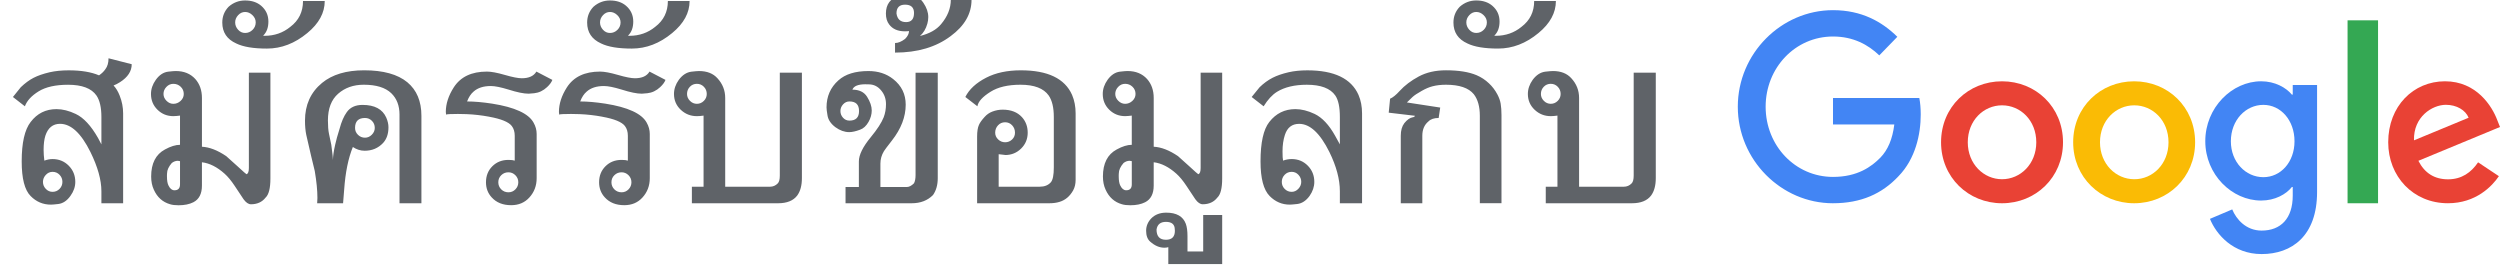
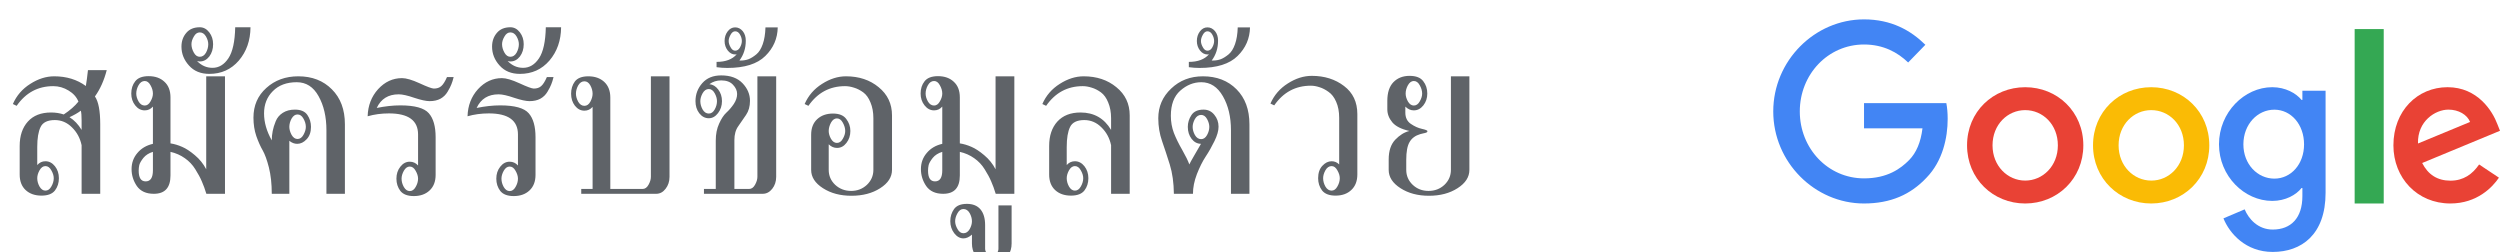
- <svg xmlns="http://www.w3.org/2000/svg" width="246" height="26" viewBox="0 0 246 26">
+ <svg xmlns="http://www.w3.org/2000/svg" width="258" height="26" viewBox="0 0 258 26">
  <g fill="none">
-     <path d="M11.173 8.41c.246.264.446.596.602.997.228.569.341 1.153.341 1.752v8.841h-2.138v-1.177c0-1.114-.359-2.402-1.078-3.863-.916-1.851-1.914-2.776-2.992-2.776-.707 0-1.189.392-1.446 1.177-.114.365-.171.827-.171 1.384 0 .323.024.677.072 1.06.282-.102.551-.153.809-.153.629 0 1.159.217 1.59.651.431.434.647.966.647 1.595 0 .479-.159.937-.476 1.375-.335.473-.731.74-1.186.8-.359.042-.605.063-.737.063-.779 0-1.443-.282-1.995-.845-.587-.587-.88-1.722-.88-3.405 0-1.833.293-3.127.88-3.881.641-.845 1.488-1.267 2.543-1.267.599 0 1.231.159 1.896.476.773.365 1.503 1.153 2.192 2.363l.332.629v-2.695c0-.934-.162-1.638-.485-2.111-.491-.707-1.423-1.06-2.794-1.06-1.234 0-2.201.217-2.902.651-.701.434-1.15.924-1.348 1.469l-1.177-.916.773-.961c.419-.401.839-.71 1.258-.925.419-.216.946-.398 1.581-.548.557-.126 1.18-.189 1.869-.189 1.228 0 2.225.165 2.992.494.27-.186.476-.386.62-.602.21-.27.314-.629.314-1.078l2.282.584c0 .689-.386 1.279-1.159 1.77-.216.138-.425.246-.629.323zm-5.031 9.488c0-.27-.093-.502-.279-.696-.186-.195-.416-.292-.692-.292-.258 0-.479.1-.665.301-.186.201-.279.43-.279.687 0 .264.093.493.279.687.186.195.407.292.665.292.27 0 .499-.096.687-.288.189-.192.283-.422.283-.692zm18.346-10.745h2.12v10.413c0 .958-.159 1.584-.476 1.878-.341.437-.821.656-1.438.656-.246 0-.488-.165-.728-.494l-.871-1.312c-.341-.515-.674-.916-.997-1.204-.737-.659-1.479-1.033-2.228-1.123v2.3c0 .803-.282 1.348-.845 1.635-.389.198-.874.296-1.455.296-.341 0-.617-.033-.827-.099-.737-.21-1.273-.689-1.608-1.438-.174-.377-.261-.809-.261-1.294 0-1.288.452-2.174 1.357-2.659.557-.305 1.051-.458 1.482-.458v-2.875l-.332.036-.323.018c-.611 0-1.131-.21-1.559-.629-.428-.419-.642-.937-.642-1.554 0-.485.159-.949.476-1.393.341-.473.743-.74 1.204-.8.365-.042.617-.063.755-.063.809 0 1.449.261 1.923.782.437.491.656 1.114.656 1.869v4.798c.737.036 1.533.344 2.39.925.066.048.419.365 1.06.952.605.557.916.833.934.827.156-.048.234-.252.234-.611v-9.38zm-8.4 2.093c0 .252.099.476.296.674.198.198.422.296.674.296.27 0 .508-.096.714-.287.207-.192.31-.419.31-.683 0-.282-.1-.518-.301-.71-.201-.192-.442-.287-.723-.287-.264 0-.491.1-.683.301-.192.201-.287.433-.287.696zm.35 7.816l-.009.153v.144c0 .407.051.707.153.898.15.311.344.467.584.467.365 0 .548-.195.548-.584v-2.282l-.216-.036c-.204 0-.401.072-.593.216-.311.359-.467.701-.467 1.024zm12.129-14.42c.833-.629 1.249-1.476 1.249-2.543h2.138c0 1.162-.572 2.213-1.716 3.154-1.228 1.018-2.552 1.527-3.971 1.527-1.33 0-2.336-.168-3.019-.503-.916-.413-1.375-1.099-1.375-2.057 0-.605.207-1.123.62-1.554.467-.413 1.009-.62 1.626-.62.647 0 1.174.174 1.581.521.473.407.71.925.71 1.554 0 .599-.174 1.063-.521 1.393l.153.009c.964 0 1.806-.293 2.525-.88zm-5.427-.44c0 .27.096.511.288.723.192.213.422.319.692.319.282 0 .526-.102.732-.305.207-.204.31-.449.31-.737 0-.27-.108-.508-.323-.714-.216-.207-.455-.31-.719-.31-.264 0-.493.105-.687.314-.195.21-.292.446-.292.71zm10.62 17.798h-2.552l.013-.256.013-.265c0-.737-.087-1.62-.261-2.65-.198-.785-.476-1.971-.836-3.558-.084-.401-.126-.868-.126-1.402 0-1.551.56-2.788 1.68-3.711 1.006-.827 2.387-1.24 4.142-1.24 1.881 0 3.297.392 4.25 1.177.922.767 1.384 1.866 1.384 3.297v8.607h-2.156v-8.724c0-.88-.27-1.581-.809-2.102-.581-.557-1.482-.836-2.704-.836-1.012 0-1.854.295-2.525.885-.671.59-1.006 1.466-1.006 2.628 0 .551.036.994.108 1.33.054.234.129.59.225 1.069.042.264.084.602.126 1.015l.036.485c0-.371.075-.883.225-1.536.084-.395.228-.913.431-1.554.18-.677.413-1.216.701-1.617.335-.479.854-.719 1.554-.719 1.186 0 1.965.416 2.336 1.249.144.335.216.653.216.952 0 .647-.177 1.162-.53 1.545-.479.509-1.084.764-1.815.764-.407 0-.794-.123-1.159-.368-.449 1.096-.734 2.492-.854 4.187l-.108 1.348zm2.156-8.391c-.653 0-.979.326-.979.979 0 .264.096.49.288.678.192.189.422.283.692.283.252 0 .475-.097.669-.292.195-.195.292-.418.292-.669 0-.276-.093-.508-.279-.696-.186-.189-.413-.283-.683-.283zm12.21-.126c-.743-.138-1.479-.222-2.21-.252-.329-.012-.617-.018-.862-.018-.713 0-1.099.021-1.159.063l-.027-.261c0-.797.261-1.602.782-2.417.665-1.036 1.752-1.554 3.261-1.554.419 0 1.006.109 1.761.328.755.219 1.312.328 1.671.328.701 0 1.18-.219 1.438-.656l1.572.818c-.084.228-.258.464-.521.71-.377.353-.8.554-1.267.602-.27.03-.452.045-.548.045-.473 0-1.132-.135-1.977-.404-.761-.234-1.342-.35-1.743-.35-.725 0-1.291.183-1.698.548-.264.222-.476.545-.638.97.701 0 1.524.072 2.471.216 1.102.174 1.995.416 2.677.728.683.311 1.147.692 1.393 1.141.204.359.305.731.305 1.114v4.348c0 .749-.243 1.387-.728 1.914-.455.497-1.048.746-1.779.746-.815 0-1.452-.255-1.914-.764-.377-.407-.566-.904-.566-1.491 0-.635.21-1.16.629-1.577.419-.416.946-.624 1.581-.624.276 0 .482.024.62.072v-2.444c0-.389-.096-.71-.288-.961-.299-.395-1.045-.701-2.237-.916zm1.905 7.439c.27 0 .499-.097.687-.292.189-.195.283-.427.283-.696 0-.27-.096-.5-.288-.692-.192-.192-.419-.288-.683-.288-.276 0-.511.094-.705.283-.195.189-.292.421-.292.696 0 .276.096.509.288.701.192.192.428.288.71.288zm9.227-7.439c-.743-.138-1.479-.222-2.21-.252-.329-.012-.617-.018-.863-.018-.713 0-1.099.021-1.159.063l-.027-.261c0-.797.261-1.602.782-2.417.665-1.036 1.752-1.554 3.261-1.554.419 0 1.006.109 1.761.328.755.219 1.312.328 1.671.328.701 0 1.18-.219 1.438-.656l1.572.818c-.084.228-.258.464-.521.71-.377.353-.8.554-1.267.602-.27.03-.452.045-.548.045-.473 0-1.132-.135-1.977-.404-.761-.234-1.342-.35-1.743-.35-.725 0-1.291.183-1.698.548-.264.222-.476.545-.638.97.701 0 1.524.072 2.471.216 1.102.174 1.995.416 2.677.728.683.311 1.147.692 1.393 1.141.204.359.305.731.305 1.114v4.348c0 .749-.243 1.387-.728 1.914-.455.497-1.048.746-1.779.746-.815 0-1.452-.255-1.914-.764-.377-.407-.566-.904-.566-1.491 0-.635.21-1.16.629-1.577.419-.416.946-.624 1.581-.624.276 0 .482.024.62.072v-2.444c0-.389-.096-.71-.288-.961-.299-.395-1.045-.701-2.237-.916zm1.905 7.439c.27 0 .499-.097.687-.292.189-.195.283-.427.283-.696 0-.27-.096-.5-.287-.692-.192-.192-.419-.288-.683-.288-.276 0-.511.094-.705.283-.195.189-.292.421-.292.696 0 .276.096.509.288.701.192.192.428.288.71.288zm3.306-16.28c.833-.629 1.249-1.476 1.249-2.543h2.138c0 1.162-.572 2.213-1.716 3.154-1.228 1.018-2.552 1.527-3.971 1.527-1.33 0-2.336-.168-3.019-.503-.916-.413-1.375-1.099-1.375-2.057 0-.605.207-1.123.62-1.554.467-.413 1.009-.62 1.626-.62.647 0 1.174.174 1.581.521.473.407.71.925.71 1.554 0 .599-.174 1.063-.521 1.393l.153.009c.964 0 1.806-.293 2.525-.88zm-5.427-.44c0 .27.096.511.288.723.192.213.422.319.692.319.282 0 .526-.102.732-.305.207-.204.31-.449.31-.737 0-.27-.108-.508-.323-.714-.216-.207-.455-.31-.719-.31-.264 0-.493.105-.687.314-.195.21-.292.446-.292.71zm11.554 5.498c.509.551.764 1.198.764 1.941v8.733h4.402c.299 0 .554-.108.764-.323.138-.132.207-.389.207-.773v-10.125h2.174v10.377c0 .719-.153 1.288-.458 1.707-.383.509-1.015.764-1.896.764h-8.472v-1.626h1.15v-6.999c-.258.036-.476.054-.656.054-.617 0-1.147-.21-1.59-.629-.443-.419-.665-.937-.665-1.554 0-.485.159-.949.476-1.393.353-.473.764-.74 1.231-.8.365-.042.62-.063.764-.063.779 0 1.381.237 1.806.71zm-2.992 1.545c0 .258.096.484.288.678.192.195.419.292.683.292.264 0 .491-.096.683-.287.192-.192.287-.419.287-.683 0-.276-.094-.511-.283-.705-.189-.195-.418-.292-.687-.292-.276 0-.506.097-.692.292-.186.195-.279.43-.279.705zm24.671-2.093v10.377c0 .665-.156 1.219-.467 1.662-.533.539-1.234.809-2.102.809h-6.505v-1.599h1.312v-2.516c0-.641.389-1.435 1.168-2.381.641-.779 1.066-1.435 1.276-1.968.15-.395.225-.824.225-1.285 0-.515-.153-.958-.458-1.33-.329-.413-.743-.62-1.24-.62h-.162l-.153-.009c-.731 0-1.162.177-1.294.53.671 0 1.153.234 1.446.701.305.491.458.94.458 1.348 0 .377-.105.752-.314 1.123-.228.401-.509.659-.845.773-.419.156-.773.234-1.06.234-.461 0-.913-.162-1.357-.485-.461-.347-.722-.746-.782-1.195-.06-.341-.09-.593-.09-.755 0-1.078.389-1.965 1.168-2.659.677-.611 1.662-.916 2.956-.916.958 0 1.77.264 2.435.791.821.647 1.231 1.485 1.231 2.516 0 1.198-.452 2.375-1.357 3.531-.467.599-.728.946-.782 1.042-.234.383-.35.794-.35 1.231v2.3h2.596c.228 0 .464-.123.71-.368.102-.192.153-.461.153-.809v-10.071h2.183zm-9.577 3.773c0 .252.085.472.256.66.171.189.382.283.633.283.629 0 .943-.314.943-.943s-.314-.943-.943-.943c-.246 0-.455.096-.629.288-.174.192-.261.41-.261.656zm6.747-7.87c-.096.018-.231.027-.404.027-.695 0-1.21-.225-1.545-.674-.216-.276-.323-.635-.323-1.078 0-.91.449-1.503 1.348-1.779.228-.072.458-.108.692-.108.731 0 1.279.276 1.644.827.323.473.485.943.485 1.411 0 .216-.03.431-.09.647-.144.515-.386.919-.728 1.213.928-.228 1.62-.614 2.075-1.159.641-.761.961-1.563.961-2.408h2.039c0 1.378-.683 2.57-2.048 3.576-1.438 1.084-3.264 1.626-5.48 1.626v-.943c.305 0 .635-.135.988-.404.258-.258.386-.515.386-.773zm-.386-2.596c-.563 0-.845.287-.845.862.078.569.392.854.943.854.521 0 .782-.299.782-.898 0-.545-.293-.818-.88-.818zm15.193 19.406c-.288.09-.62.135-.997.135h-7.107v-6.559c0-.503.06-.886.18-1.15.096-.222.282-.482.557-.782.21-.24.464-.416.764-.53.329-.126.668-.189 1.015-.189.815 0 1.446.246 1.896.737.377.419.566.928.566 1.527 0 .617-.216 1.138-.647 1.563-.431.425-.955.638-1.572.638.066 0-.147-.027-.638-.081v3.198h4.043c.467 0 .83-.144 1.087-.431.198-.228.296-.713.296-1.455v-4.977c0-.922-.168-1.626-.503-2.111-.497-.707-1.423-1.06-2.776-1.06-1.234 0-2.216.231-2.947.692-.785.491-1.216.967-1.294 1.429l-1.186-.916c.377-.755 1.06-1.387 2.048-1.896.94-.485 2.078-.728 3.414-.728 2.647 0 4.327.806 5.04 2.417.234.545.35 1.153.35 1.824v6.541c0 .395-.081.74-.243 1.033-.329.587-.779.964-1.348 1.132zm-5.346-7.834c-.282 0-.515.1-.701.301-.186.201-.279.442-.279.723 0 .258.097.479.292.665.195.186.424.279.687.279.264 0 .491-.09.683-.27.192-.18.287-.404.287-.674 0-.282-.093-.523-.279-.723-.186-.201-.416-.301-.692-.301zm19.236-4.879h2.12v10.413c0 .958-.159 1.584-.476 1.878-.341.437-.821.656-1.438.656-.246 0-.488-.165-.728-.494l-.871-1.312c-.341-.515-.674-.916-.997-1.204-.737-.659-1.479-1.033-2.228-1.123v2.3c0 .803-.282 1.348-.845 1.635-.389.198-.874.296-1.455.296-.341 0-.617-.033-.827-.099-.737-.21-1.273-.689-1.608-1.438-.174-.377-.261-.809-.261-1.294 0-1.288.452-2.174 1.357-2.659.557-.305 1.051-.458 1.482-.458v-2.875l-.332.036-.323.018c-.611 0-1.131-.21-1.559-.629-.428-.419-.642-.937-.642-1.554 0-.485.159-.949.476-1.393.341-.473.743-.74 1.204-.8.365-.042.617-.063.755-.063.809 0 1.449.261 1.923.782.437.491.656 1.114.656 1.869v4.798c.737.036 1.533.344 2.39.925.066.048.419.365 1.06.952.605.557.916.833.934.827.156-.048.234-.252.234-.611v-9.38zm-8.4 2.093c0 .252.099.476.296.674.198.198.422.296.674.296.27 0 .508-.096.714-.287.207-.192.31-.419.31-.683 0-.282-.1-.518-.301-.71-.201-.192-.442-.287-.723-.287-.264 0-.491.1-.683.301-.192.201-.288.433-.288.696zm.35 7.816l-.009.153v.144c0 .407.051.707.153.898.15.311.344.467.584.467.365 0 .548-.195.548-.584v-2.282l-.216-.036c-.204 0-.401.072-.593.216-.311.359-.467.701-.467 1.024zm4.636 4.771c-.539 0-.848.252-.925.755 0 .671.308 1.006.925 1.006.587 0 .88-.293.88-.88l-.009-.126c0-.503-.29-.755-.871-.755zm.234 4.151v-1.662c-.12.036-.249.054-.386.054-.485 0-.952-.201-1.402-.602-.264-.234-.395-.59-.395-1.069 0-.455.168-.86.503-1.213.371-.377.862-.566 1.473-.566 1.018 0 1.662.368 1.932 1.105.108.299.162.704.162 1.213v1.5h1.545v-3.585h1.869v4.825h-5.301zm11.293-10.179c.282-.102.563-.153.845-.153.629 0 1.157.217 1.586.651.428.434.642.966.642 1.595 0 .479-.156.94-.467 1.384-.341.467-.74.731-1.195.791-.371.042-.623.063-.755.063-.761 0-1.42-.282-1.977-.845-.599-.605-.898-1.74-.898-3.405 0-1.857.287-3.151.862-3.881.659-.845 1.515-1.267 2.57-1.267.593 0 1.225.159 1.896.476.743.359 1.414 1.075 2.012 2.147.204.359.359.641.467.845v-2.695c0-.97-.15-1.674-.449-2.111-.491-.707-1.426-1.06-2.803-1.06-1.198 0-2.174.231-2.929.692-.473.293-.913.77-1.321 1.429l-1.177-.916.782-.961c.401-.389.83-.701 1.285-.934.425-.216.946-.395 1.563-.539.545-.126 1.162-.189 1.851-.189 2.641 0 4.318.806 5.031 2.417.234.539.35 1.147.35 1.824v8.841h-2.183v-1.177c0-1.18-.344-2.471-1.033-3.872-.916-1.845-1.908-2.767-2.974-2.767-.701 0-1.168.362-1.402 1.087-.156.479-.234 1.018-.234 1.617 0 .467.018.773.054.916zm1.788 2.093c0-.264-.091-.494-.274-.692-.183-.198-.406-.296-.669-.296-.276 0-.506.097-.692.292-.186.195-.279.427-.279.696 0 .27.094.5.283.692.189.192.418.288.687.288.252 0 .472-.1.66-.301.189-.201.283-.427.283-.678zm17.573 2.102v-8.607c0-.904-.198-1.611-.593-2.12-.509-.623-1.423-.934-2.74-.934-.491 0-.931.051-1.321.153-.329.084-.683.234-1.06.449-.431.24-.737.443-.916.611l-.548.53 3.279.503-.153 1.024c-.449 0-.785.114-1.006.341-.401.329-.602.8-.602 1.411v6.639h-2.12v-6.639c0-.521.117-.934.35-1.24.282-.347.563-.542.845-.584.108-.012.174-.06.198-.144l-2.579-.305.135-1.375c.264-.108.578-.362.943-.764.491-.539 1.116-1.012 1.873-1.42.758-.407 1.652-.611 2.682-.611 1.252 0 2.258.162 3.019.485.449.192.854.458 1.213.8.329.305.608.674.836 1.105.162.311.267.608.314.889.054.329.081.704.081 1.123v8.679h-2.129zm4.097-17.358c.833-.629 1.249-1.476 1.249-2.543h2.138c0 1.162-.572 2.213-1.716 3.154-1.228 1.018-2.552 1.527-3.971 1.527-1.33 0-2.336-.168-3.019-.503-.916-.413-1.375-1.099-1.375-2.057 0-.605.207-1.123.62-1.554.467-.413 1.009-.62 1.626-.62.647 0 1.174.174 1.581.521.473.407.71.925.71 1.554 0 .599-.174 1.063-.521 1.393l.153.009c.964 0 1.806-.293 2.525-.88zm-5.427-.44c0 .27.096.511.287.723.192.213.422.319.692.319.282 0 .526-.102.732-.305.207-.204.31-.449.31-.737 0-.27-.108-.508-.323-.714-.216-.207-.455-.31-.719-.31-.264 0-.493.105-.687.314-.195.21-.292.446-.292.71zm10.332 5.498c.509.551.764 1.198.764 1.941v8.733h4.402c.299 0 .554-.108.764-.323.138-.132.207-.389.207-.773v-10.125h2.174v10.377c0 .719-.153 1.288-.458 1.707-.383.509-1.015.764-1.896.764h-8.472v-1.626h1.15v-6.999c-.258.036-.476.054-.656.054-.617 0-1.147-.21-1.59-.629-.443-.419-.665-.937-.665-1.554 0-.485.159-.949.476-1.393.353-.473.764-.74 1.231-.8.365-.042.62-.063.764-.063.779 0 1.381.237 1.806.71zm-2.992 1.545c0 .258.096.484.288.678.192.195.419.292.683.292.264 0 .491-.096.683-.287.192-.192.287-.419.287-.683 0-.276-.094-.511-.283-.705-.189-.195-.418-.292-.687-.292-.276 0-.506.097-.692.292-.186.195-.279.43-.279.705z" fill="#5F6368" />
-     <path d="M180.367 20c-5.09 0-9.367-4.265-9.367-9.5s4.277-9.5 9.367-9.5c2.818 0 4.822 1.133 6.331 2.622l-1.776 1.827c-1.082-1.041-2.55-1.857-4.555-1.857-3.721 0-6.628 3.082-6.628 6.908 0 3.827 2.907 6.908 6.628 6.908 2.411 0 3.781-1 4.664-1.898.724-.745 1.191-1.806 1.369-3.265h-6.033v-2.602h8.494c.089.459.139 1.02.139 1.622 0 1.949-.516 4.357-2.183 6.071-1.627 1.735-3.691 2.663-6.45 2.663z" id="Shape" fill="#4285F4" />
-     <path d="M203 14c0 3.456-2.69 6-6 6s-6-2.544-6-6c0-3.476 2.69-6 6-6s6 2.524 6 6zm-2.629 0c0-2.164-1.563-3.636-3.371-3.636-1.807 0-3.371 1.482-3.371 3.636 0 2.134 1.563 3.636 3.371 3.636 1.807 0 3.371-1.492 3.371-3.636z" id="Shape" fill="#E94235" />
-     <path d="M216 14c0 3.456-2.69 6-6 6-3.299 0-6-2.544-6-6 0-3.476 2.69-6 6-6s6 2.524 6 6zm-2.619 0c0-2.164-1.563-3.636-3.371-3.636-1.807 0-3.371 1.482-3.371 3.636 0 2.134 1.563 3.636 3.371 3.636 1.807.01 3.371-1.492 3.371-3.636z" id="Shape" fill="#FABB05" />
-     <path d="M228 8.362v10.531c0 4.336-2.499 6.107-5.457 6.107-2.786 0-4.452-1.908-5.084-3.465l2.192-.93c.393.959 1.35 2.085 2.891 2.085 1.896 0 3.064-1.204 3.064-3.445v-.842h-.086c-.565.714-1.656 1.331-3.025 1.331-2.872 0-5.495-2.554-5.495-5.843 0-3.308 2.633-5.892 5.495-5.892 1.369 0 2.46.626 3.025 1.311h.086v-.949h2.393zm-2.221 5.539c0-2.065-1.35-3.582-3.064-3.582-1.742 0-3.198 1.507-3.198 3.582 0 2.045 1.455 3.533 3.198 3.533 1.714 0 3.064-1.488 3.064-3.533z" id="Shape" fill="#4285F4" />
-     <path fill="#34A853" d="M234 2v18h-3v-18z" />
-     <path d="M243.844 15.973l2.046 1.362c-.662.982-2.256 2.664-5.014 2.664-3.419 0-5.876-2.634-5.876-6 0-3.566 2.487-6 5.585-6 3.119 0 4.643 2.474 5.144 3.816l.271.681-8.032 3.326c.612 1.202 1.574 1.823 2.918 1.823s2.276-.671 2.958-1.673zm-6.307-2.164l5.375-2.224c-.301-.751-1.183-1.272-2.236-1.272-1.344 0-3.209 1.182-3.139 3.496z" fill="#E94235" />
+     <text font-family="Thonburi" font-size="23" letter-spacing=".144" fill="#5F6368">
+       <tspan x="0" y="20">สมัครรับข้อมูลด้วย</tspan>
+     </text>
+     <g fill-rule="nonzero">
+       <path d="M192.367 21c-5.09 0-9.367-4.265-9.367-9.5s4.277-9.5 9.367-9.5c2.818 0 4.822 1.133 6.331 2.622l-1.776 1.827c-1.082-1.041-2.55-1.857-4.555-1.857-3.721 0-6.628 3.082-6.628 6.908 0 3.827 2.907 6.908 6.628 6.908 2.411 0 3.781-1 4.664-1.898.724-.745 1.191-1.806 1.369-3.265h-6.033v-2.602h8.494c.089.459.139 1.02.139 1.622 0 1.949-.516 4.357-2.183 6.071-1.627 1.735-3.691 2.663-6.45 2.663z" id="Shape" fill="#4285F4" />
+       <path d="M215 15c0 3.456-2.69 6-6 6s-6-2.544-6-6c0-3.476 2.69-6 6-6s6 2.524 6 6zm-2.629 0c0-2.164-1.563-3.636-3.371-3.636-1.807 0-3.371 1.482-3.371 3.636 0 2.134 1.563 3.636 3.371 3.636 1.807 0 3.371-1.492 3.371-3.636z" id="Shape" fill="#E94235" />
+       <path d="M228 15c0 3.456-2.69 6-6 6-3.299 0-6-2.544-6-6 0-3.476 2.69-6 6-6s6 2.524 6 6zm-2.619 0c0-2.164-1.563-3.636-3.371-3.636-1.807 0-3.371 1.482-3.371 3.636 0 2.134 1.563 3.636 3.371 3.636 1.807.01 3.371-1.492 3.371-3.636z" id="Shape" fill="#FABB05" />
+       <path d="M240 9.362v10.531c0 4.336-2.499 6.107-5.457 6.107-2.786 0-4.452-1.908-5.084-3.465l2.192-.93c.393.959 1.35 2.085 2.891 2.085 1.896 0 3.064-1.204 3.064-3.445v-.842h-.086c-.565.714-1.656 1.331-3.025 1.331-2.872 0-5.495-2.554-5.495-5.843 0-3.308 2.633-5.892 5.495-5.892 1.369 0 2.46.626 3.025 1.311h.086v-.949h2.393zm-2.221 5.539c0-2.065-1.35-3.582-3.064-3.582-1.742 0-3.198 1.507-3.198 3.582 0 2.045 1.455 3.533 3.198 3.533 1.714 0 3.064-1.488 3.064-3.533z" id="Shape" fill="#4285F4" />
+       <path id="Shape" fill="#34A853" d="M246 3v18h-3v-18z" />
+       <path d="M255.844 16.973l2.046 1.362c-.662.982-2.256 2.664-5.014 2.664-3.419 0-5.876-2.634-5.876-6 0-3.566 2.487-6 5.585-6 3.119 0 4.643 2.474 5.144 3.816l.271.681-8.032 3.326c.612 1.202 1.574 1.823 2.918 1.823s2.276-.671 2.958-1.673zm-6.307-2.164l5.375-2.224c-.301-.751-1.183-1.272-2.236-1.272-1.344 0-3.209 1.182-3.139 3.496z" fill="#E94235" />
+     </g>
  </g>
</svg>
